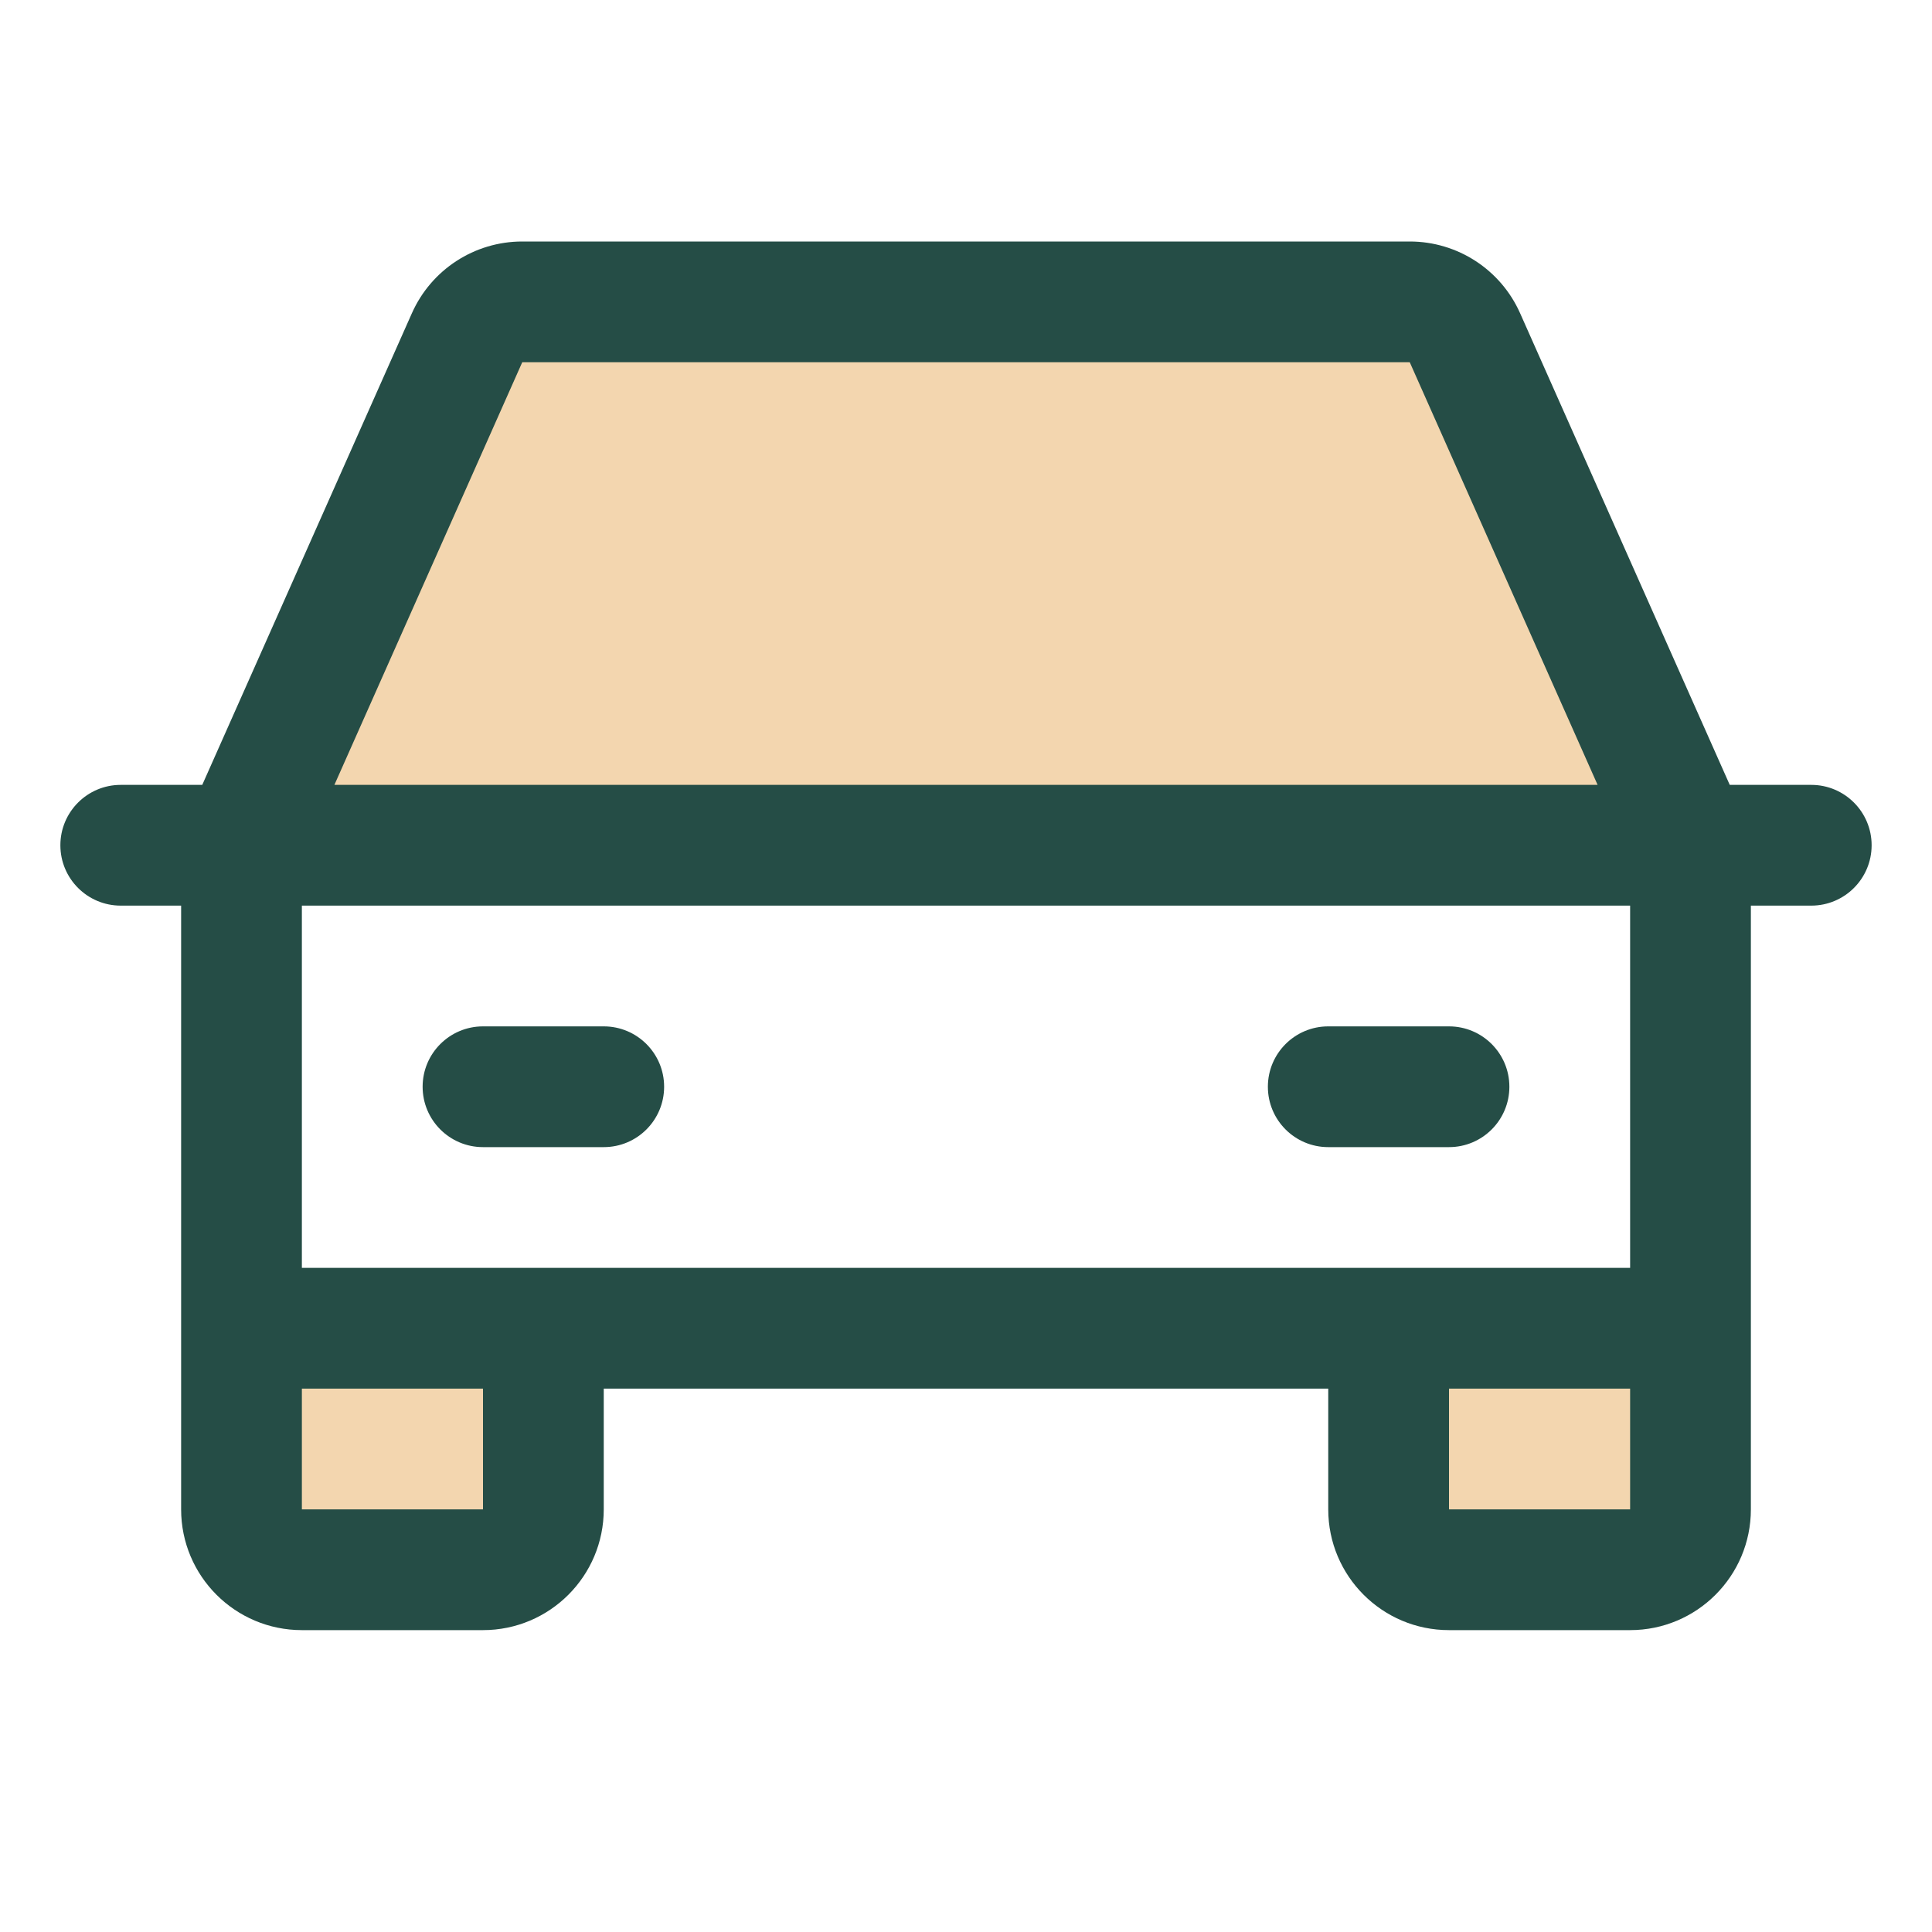
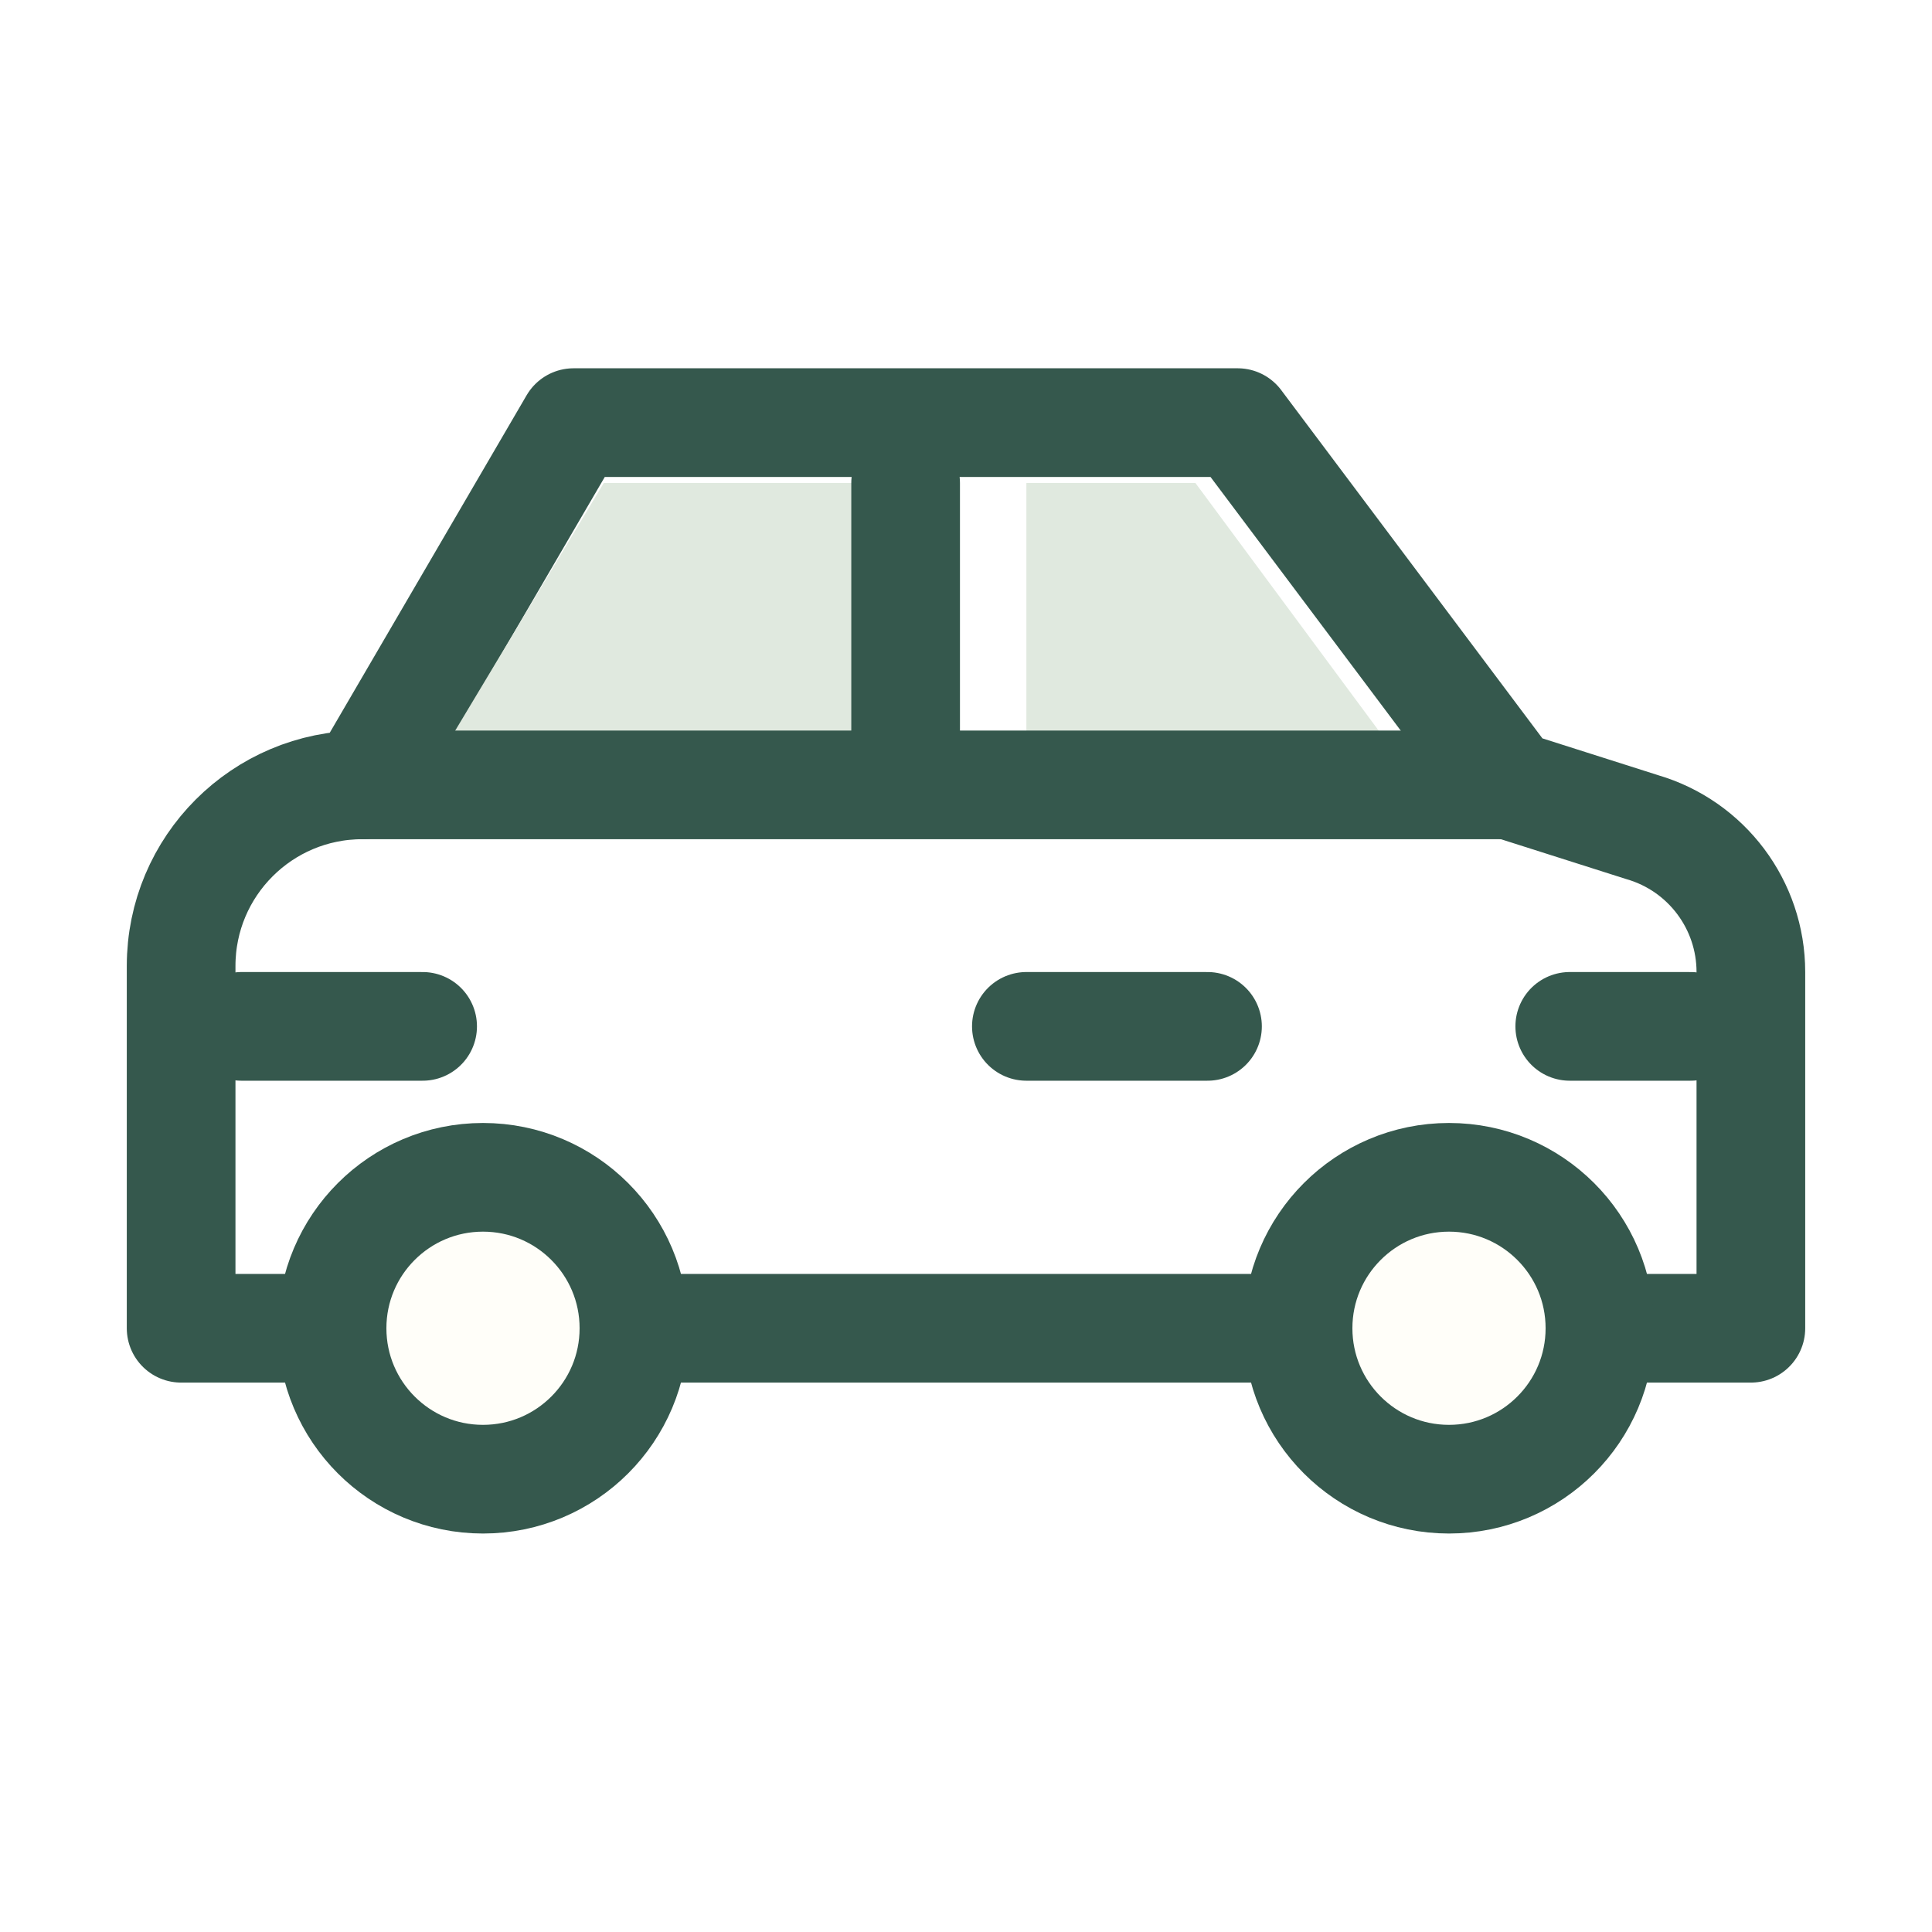
- <svg xmlns="http://www.w3.org/2000/svg" viewBox="0 0 256 256" fill="#254d46">
-   <path d="M184,176h40v24a8,8,0,0,1-8,8H192a8,8,0,0,1-8-8ZM32,200a8,8,0,0,0,8,8H64a8,8,0,0,0,8-8V176H32ZM194.11,44.75A8,8,0,0,0,186.8,40H69.2a8,8,0,0,0-7.31,4.75L32,112H224Z" fill="#e6aa58" opacity="0.48" />
-   <path d="M240,104H229.2L201.42,41.5A16,16,0,0,0,186.8,32H69.2a16,16,0,0,0-14.62,9.5L26.8,104H16a8,8,0,0,0,0,16h8v80a16,16,0,0,0,16,16H64a16,16,0,0,0,16-16V184h96v16a16,16,0,0,0,16,16h24a16,16,0,0,0,16-16V120h8a8,8,0,0,0,0-16ZM69.2,48H186.8l24.89,56H44.31ZM64,200H40V184H64Zm128,0V184h24v16Zm24-32H40V120H216ZM56,144a8,8,0,0,1,8-8H80a8,8,0,0,1,0,16H64A8,8,0,0,1,56,144Zm112,0a8,8,0,0,1,8-8h16a8,8,0,0,1,0,16H176A8,8,0,0,1,168,144Z" />
+ <svg xmlns="http://www.w3.org/2000/svg" viewBox="0 0 32 32" fill="none" stroke="#35584d" stroke-width="1.8" stroke-linecap="round" stroke-linejoin="round">
+   <path d="M5.5 22H3v-6a3 3 0 0 1 3-3l3.5-6h11l4.5 6 2.2.7a2.5 2.5 0 0 1 1.8 2.4V22h-2.5M10.5 22h11" />
+   <path d="m7 13 3-5h4.5v5Zm10-5h2.8l3.7 5H17Z" fill="#e0e9df" stroke="none" />
+   <path d="M6 13h19M15 8v5M4 17h3m19 0h2M17 17h3" />
+   <circle cx="8" cy="22" r="2.5" fill="#fffef9" />
+   <circle cx="24" cy="22" r="2.5" fill="#fffef9" />
</svg>
